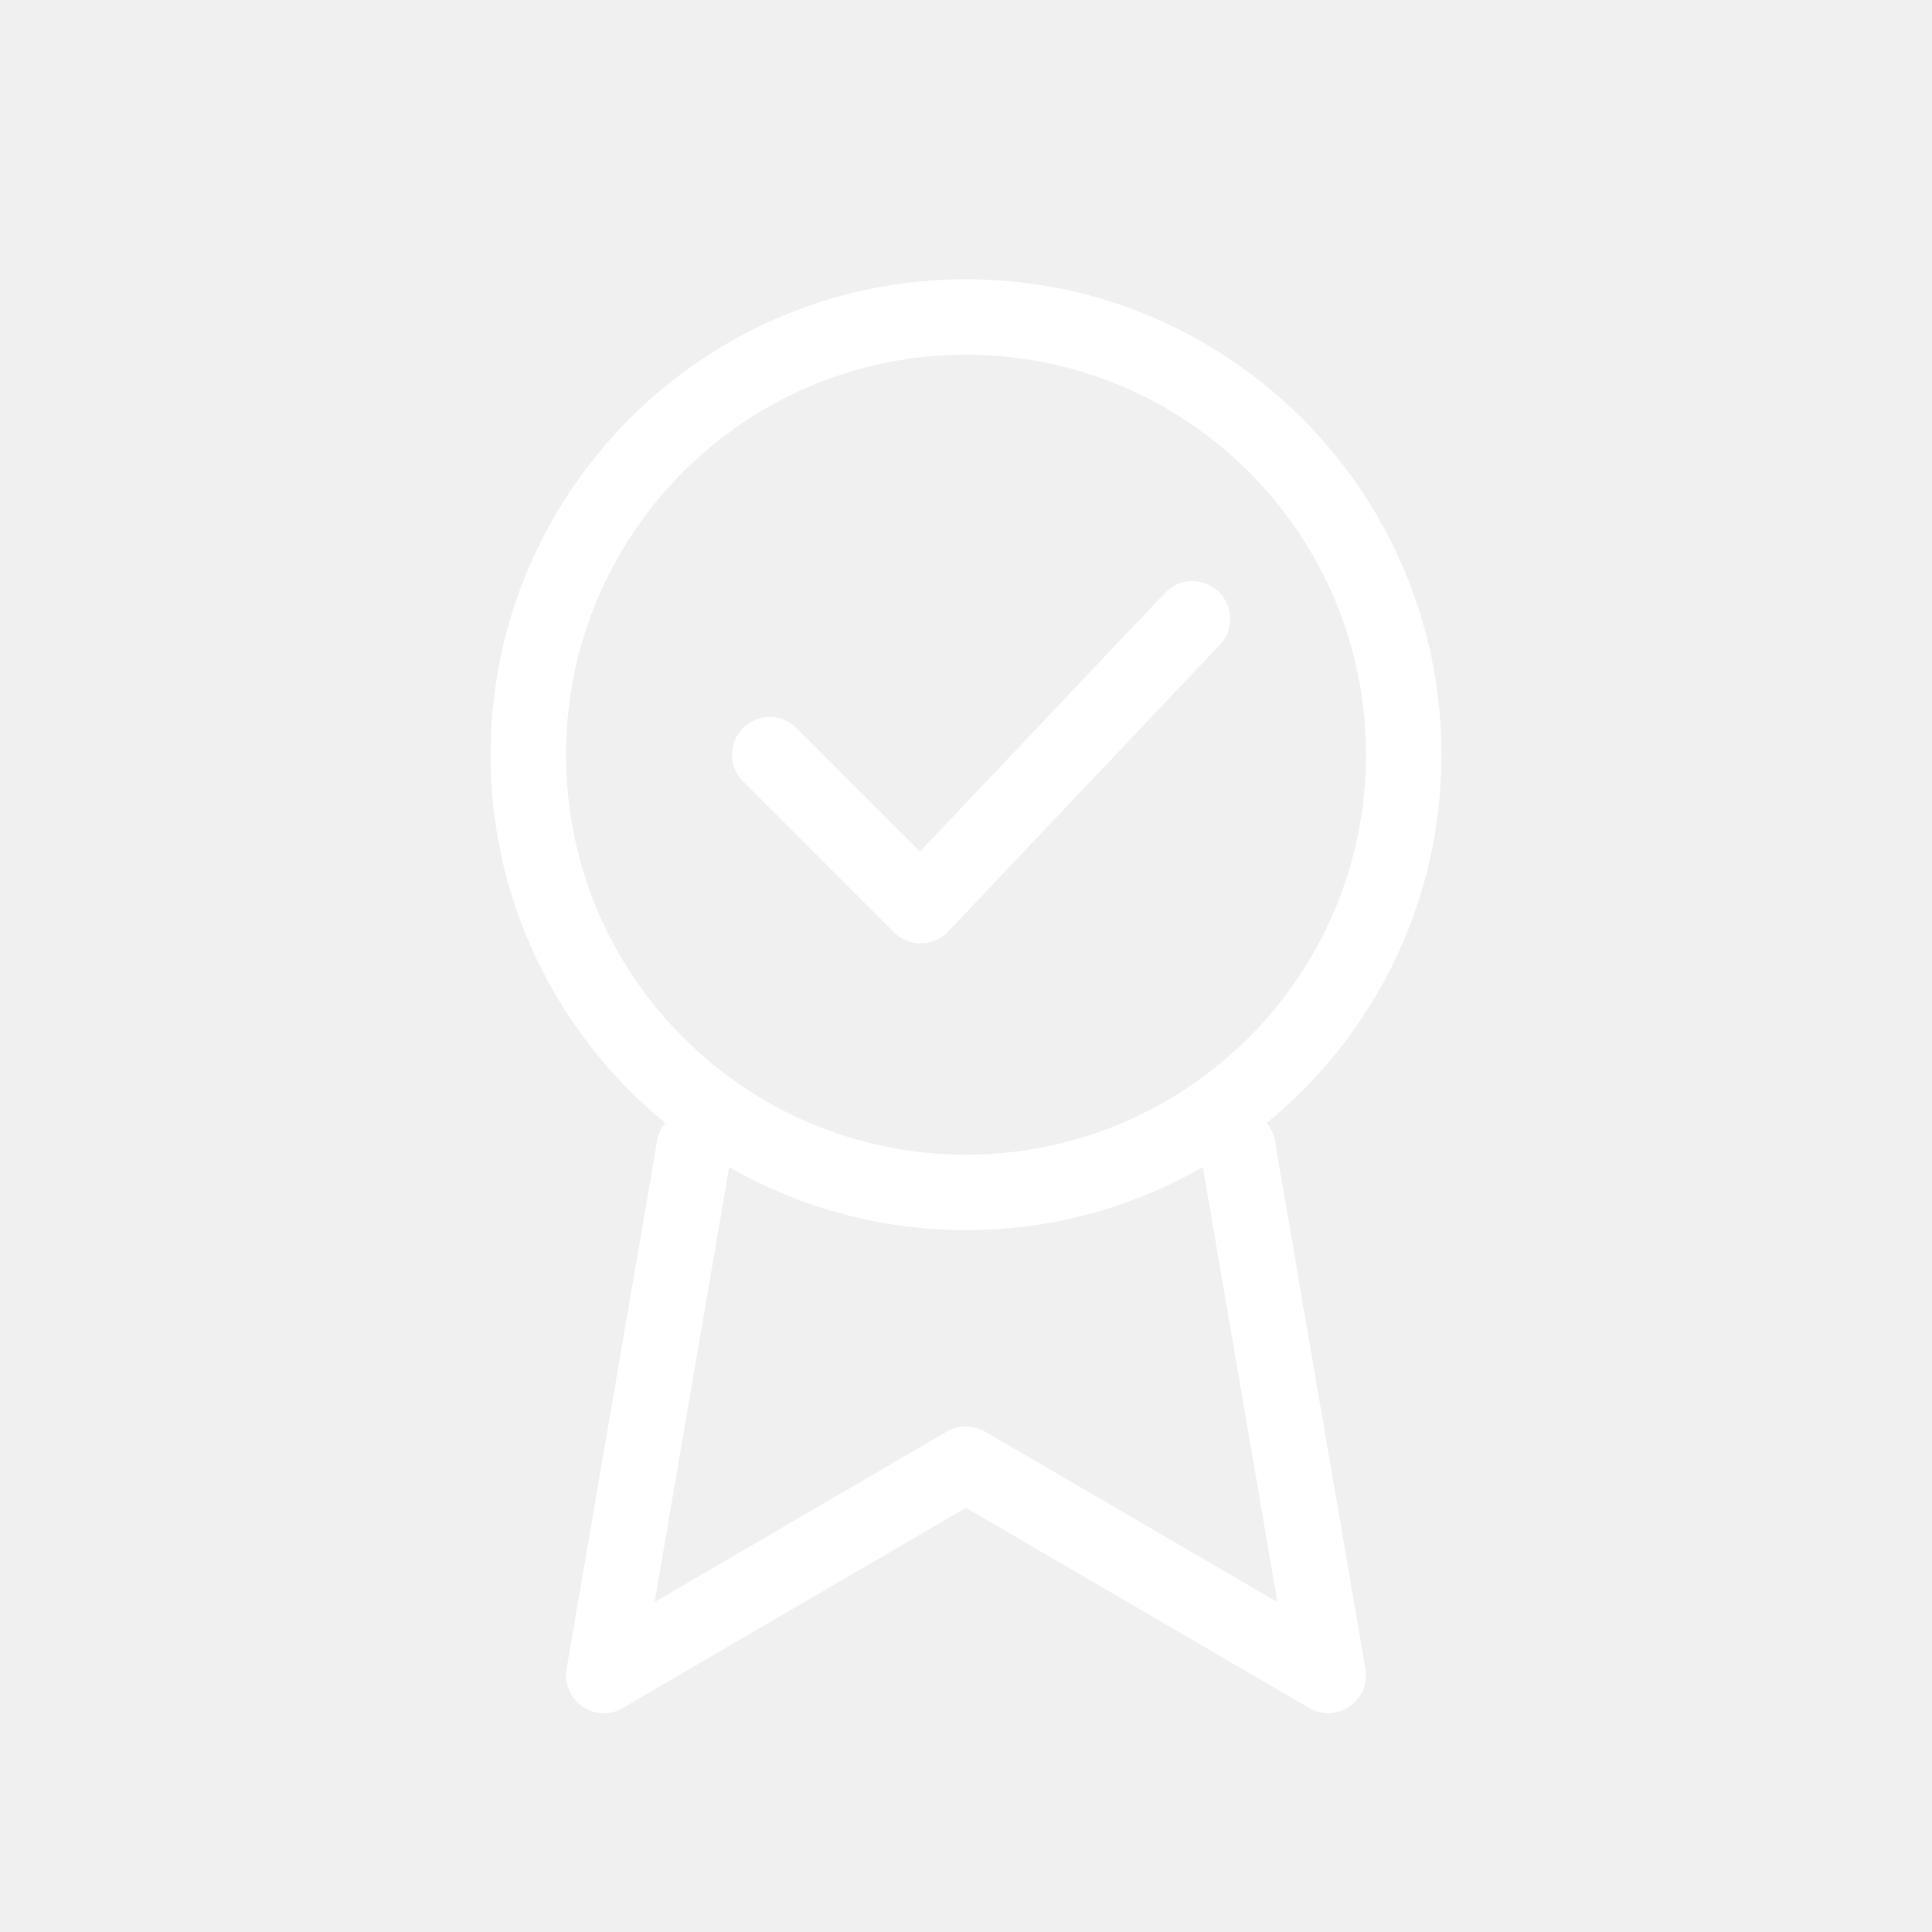
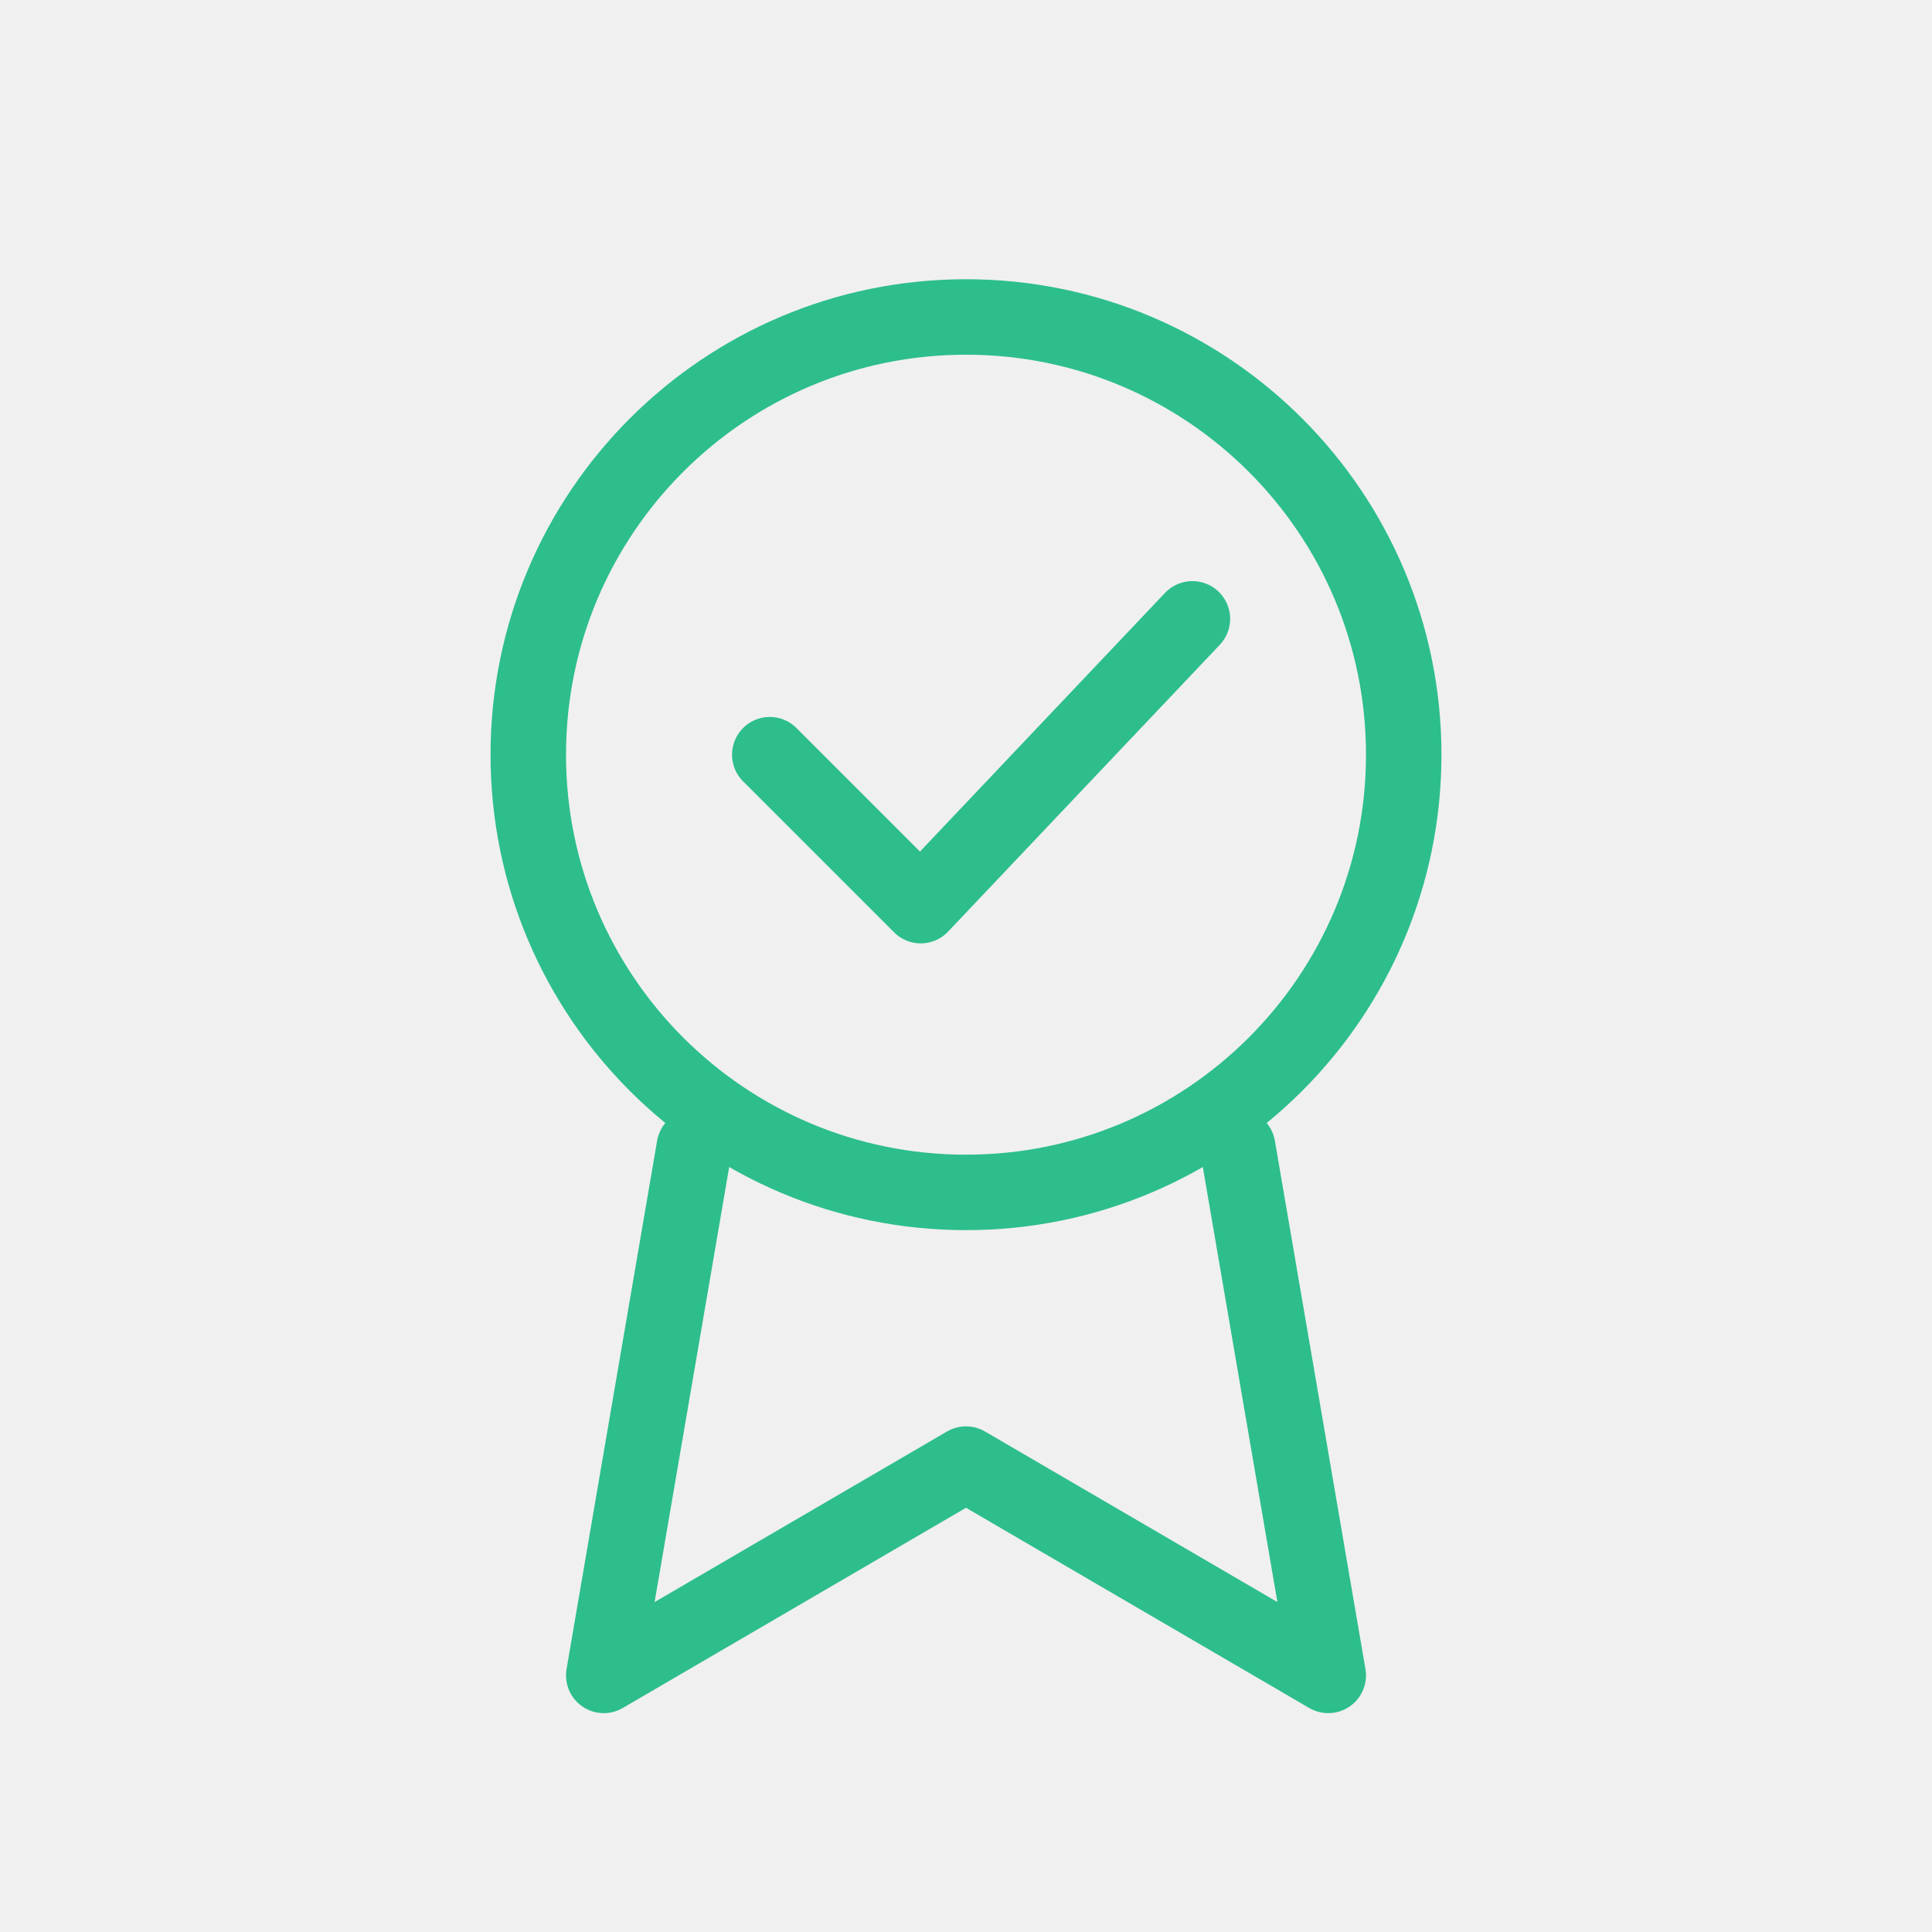
<svg xmlns="http://www.w3.org/2000/svg" viewBox="0 0 64 64">
-   <circle cx="32" cy="25" r="14.5" fill="none" stroke="#fff" stroke-linecap="round" stroke-linejoin="round" stroke-width="2.5" />
-   <path fill="none" stroke="#fff" stroke-linecap="round" stroke-linejoin="round" stroke-width="2.5" d="m25.5 25 5 5 9-9.5M23 38l-3 17.5 12-7 12 7L41 38" />
+   <circle cx="32" cy="25" r="14.5" fill="none" stroke="#2DBE8C" stroke-linecap="round" stroke-linejoin="round" stroke-width="2.5" />
+   <path fill="none" stroke="#2DBE8C" stroke-linecap="round" stroke-linejoin="round" stroke-width="2.5" d="m25.5 25 5 5 9-9.5M23 38l-3 17.5 12-7 12 7L41 38" />
</svg>
